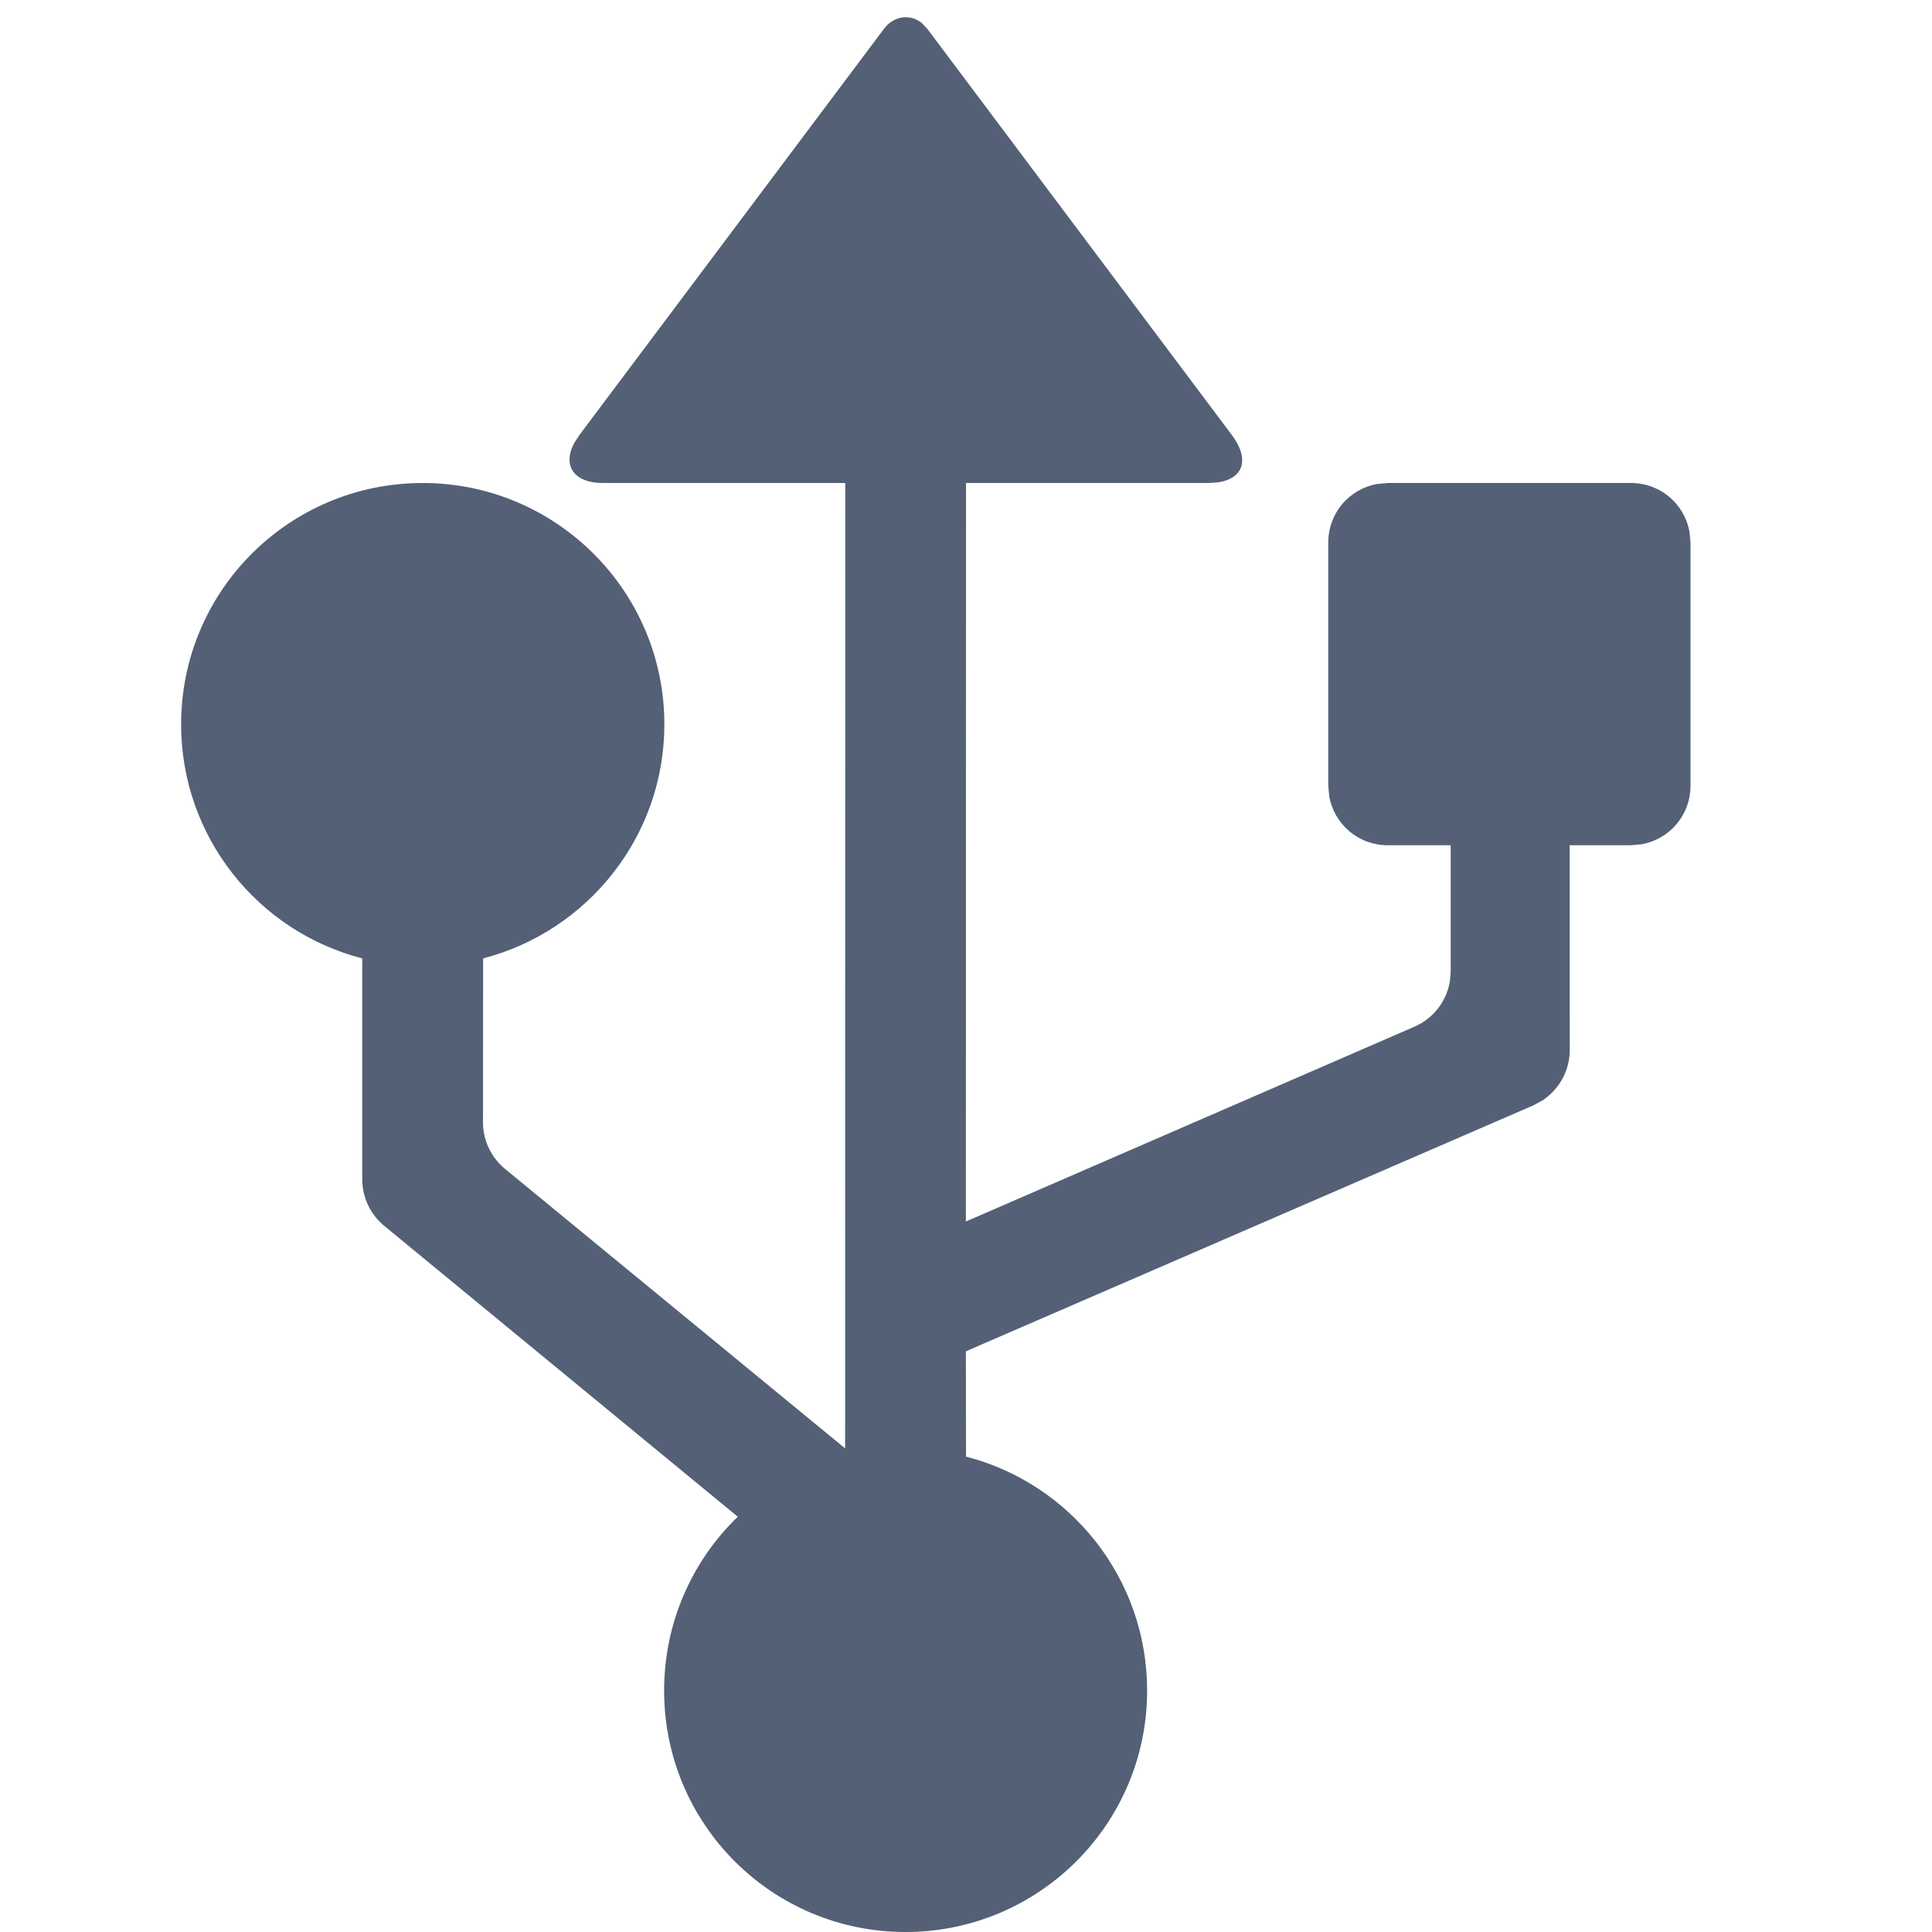
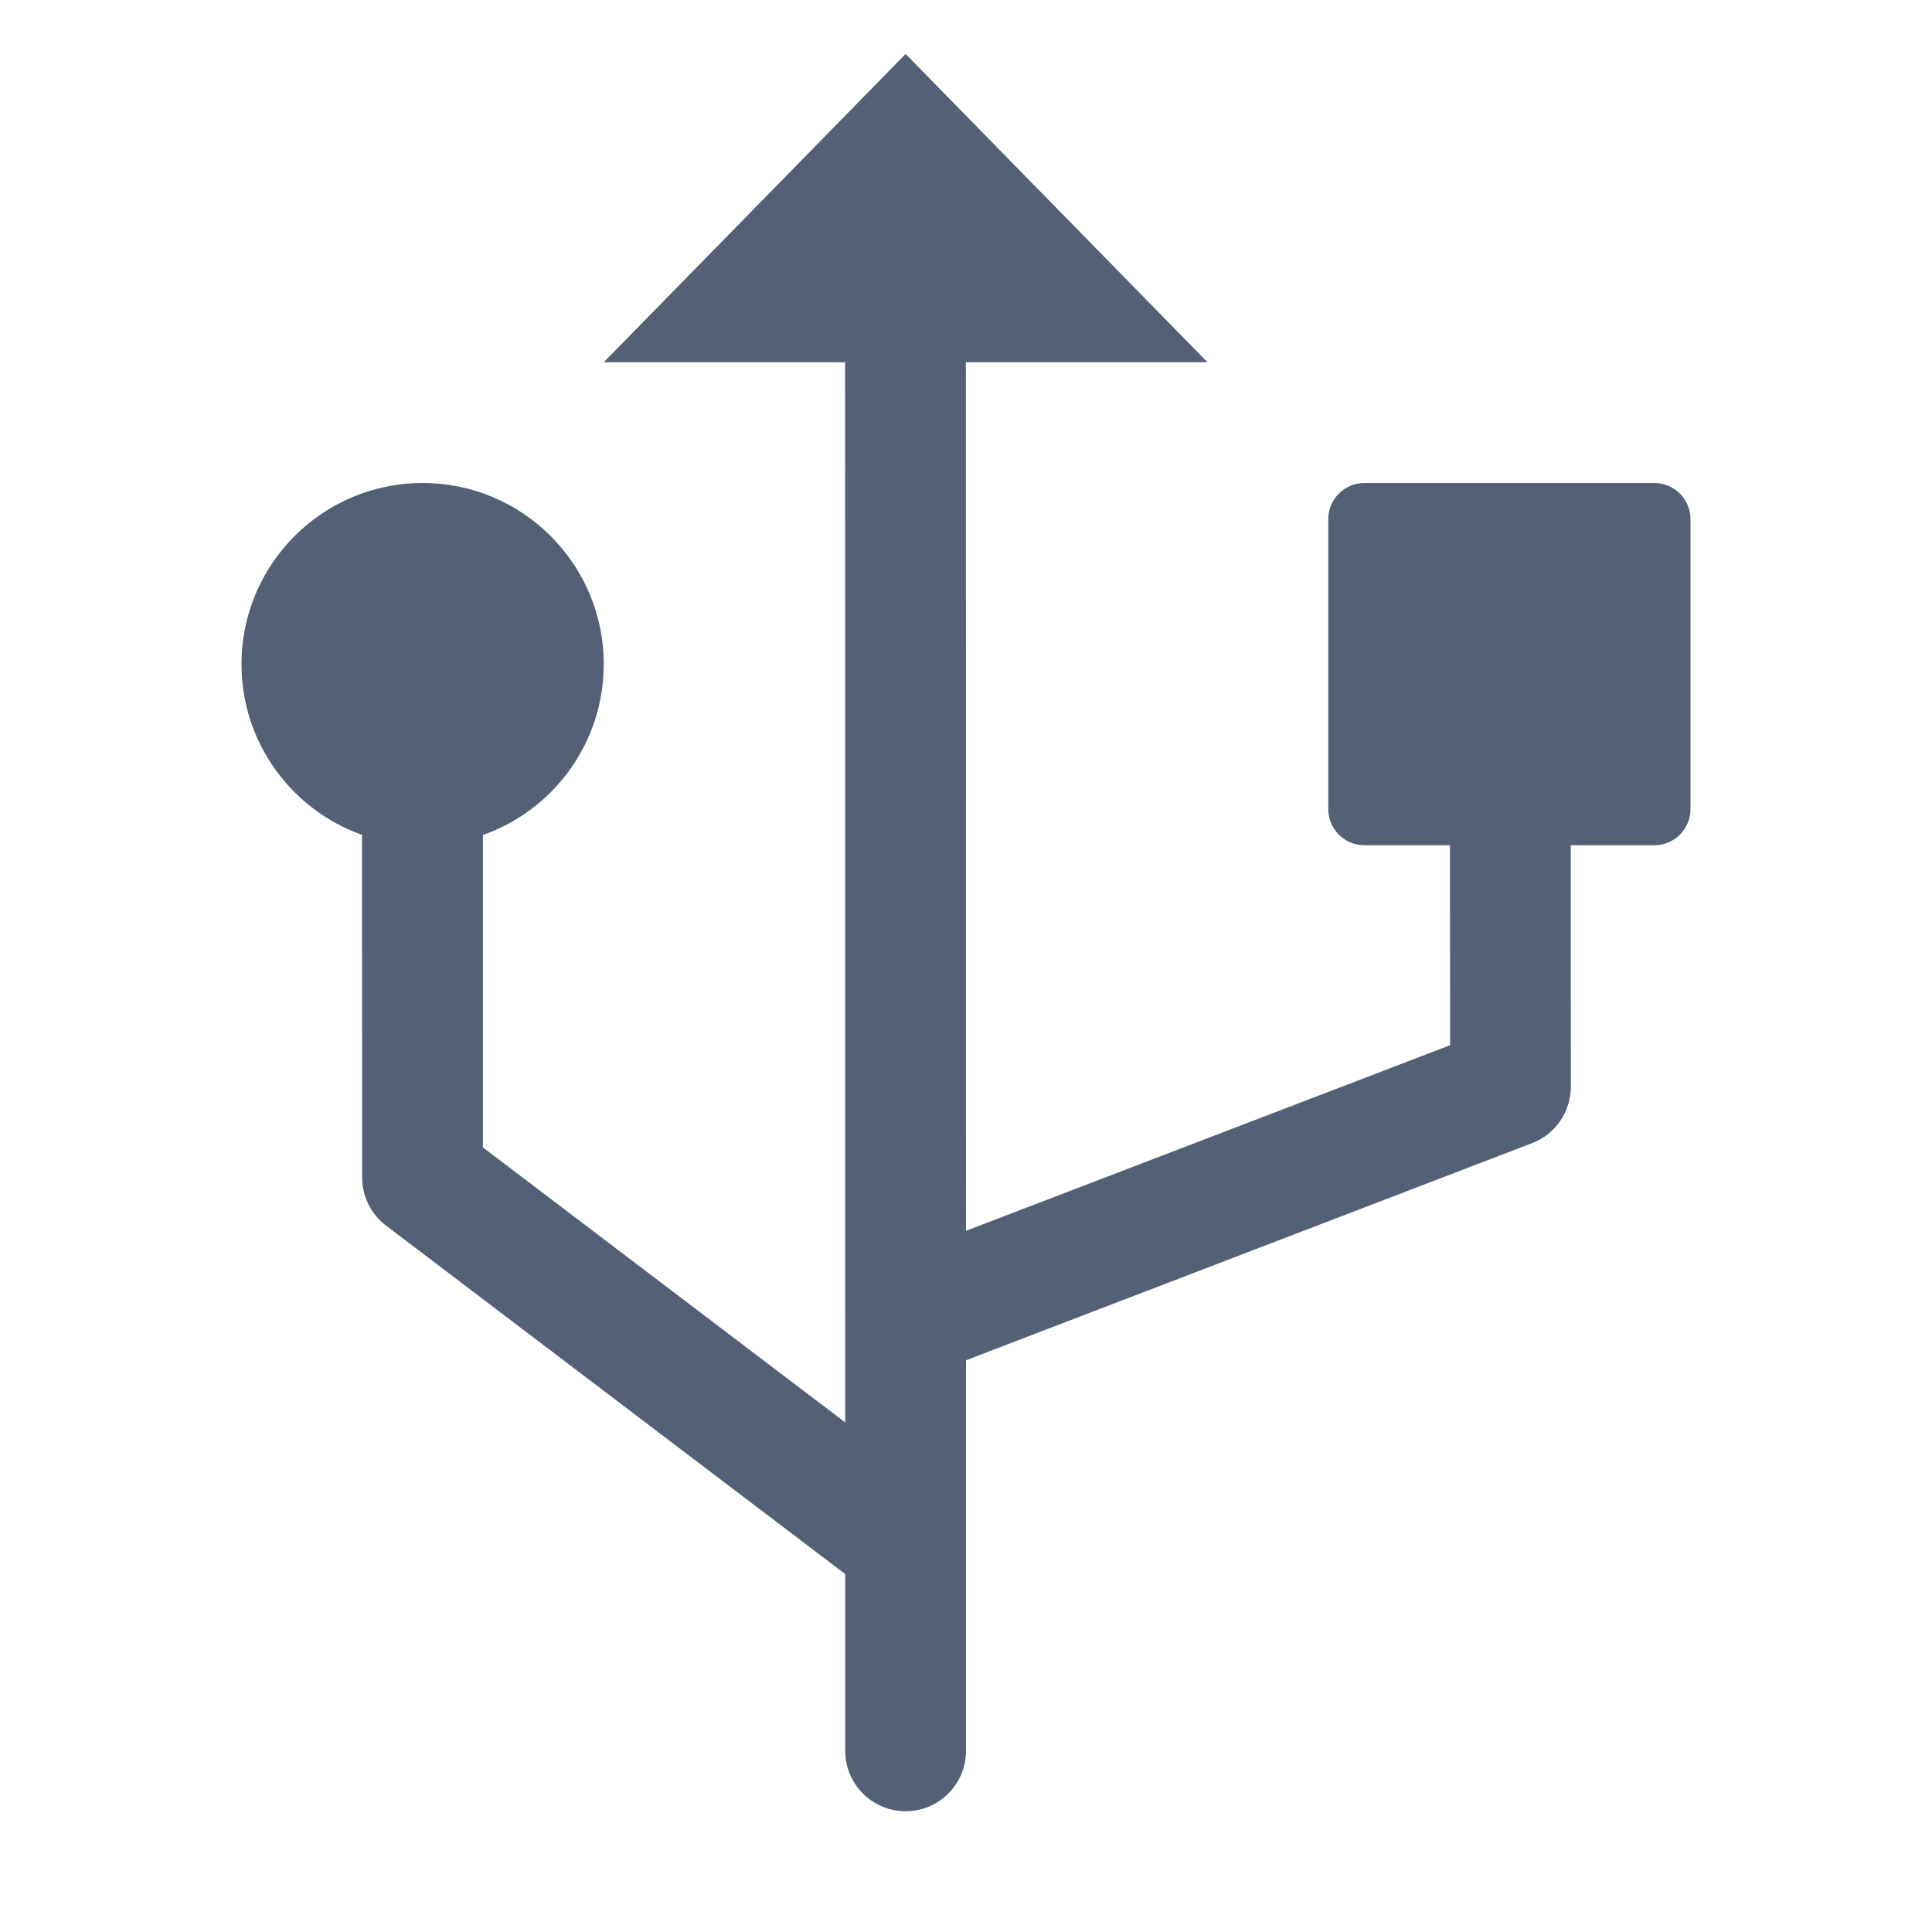
<svg xmlns="http://www.w3.org/2000/svg" width="16" height="16" viewBox="0 0 16 16">
  <defs>
    <style id="current-color-scheme" type="text/css">
   .ColorScheme-Text { color:#536076; } .ColorScheme-Highlight { color:#ffffff; }
  </style>
  </defs>
-   <path style="fill:currentColor" class="ColorScheme-Text" d="M6.633,0.19 L6.679,0.238 L9.201,3.602 C9.354,3.805 9.296,3.965 9.085,3.995 L9.009,4 L7,4 L6.999,10.116 L10.713,8.503 C10.87,8.435 10.979,8.293 11.007,8.129 L11.014,8.045 L11.014,7 L10.495,7 C10.247,7 10.049,6.825 10.008,6.594 L10,6.505 L10,4.495 C10,4.247 10.175,4.049 10.406,4.008 L10.495,4 L12.505,4 C12.753,4 12.951,4.175 12.992,4.406 L13,4.495 L13,6.505 C13,6.753 12.825,6.951 12.594,6.992 L12.505,7 L11.999,7 L12,8.695 C12,8.866 11.913,9.022 11.773,9.114 L11.699,9.154 L6.999,11.191 L7,12.063 C7.862,12.285 8.5,13.068 8.5,14.001 C8.5,15.106 7.603,16 6.499,16 C5.393,16 4.5,15.106 4.5,14.001 C4.5,13.435 4.734,12.924 5.11,12.561 L2.182,10.152 C2.067,10.057 2,9.916 2,9.766 L2,7.937 C1.137,7.715 0.5,6.931 0.5,5.999 C0.5,4.892 1.396,4 2.501,4 C3.602,4 4.502,4.892 4.502,5.999 C4.502,6.931 3.862,7.714 3.001,7.937 L3,9.294 C3,9.444 3.067,9.585 3.182,9.68 L5.999,11.995 L6,4 L3.991,4 C3.754,4 3.654,3.856 3.757,3.666 L3.799,3.602 L6.321,0.238 C6.4,0.133 6.534,0.111 6.633,0.19 Z" transform="translate(1)" />
+   <path style="fill:currentColor" class="ColorScheme-Text" d="M7.5,0.447 L10,3 L7.999,3 L8,10.193 L12.009,8.656 L12.008,7 L11.3,7 C11.134,7 11,6.866 11,6.7 L11,4.3 C11,4.134 11.134,4 11.3,4 L13.7,4 C13.866,4 14,4.134 14,4.3 L14,6.7 C14,6.866 13.866,7 13.7,7 L13.008,7 L13.009,9 C13.009,9.207 12.881,9.393 12.688,9.467 L8,11.265 L8,14.5 C8,14.776 7.776,15 7.5,15 C7.224,15 7,14.776 7,14.5 L7,13.036 L3.196,10.149 C3.072,10.054 2.999,9.907 2.999,9.75 L2.998,6.914 C2.417,6.708 2,6.152 2,5.5 C2,4.672 2.672,4 3.5,4 C4.328,4 5,4.672 5,5.5 C5,6.154 4.582,6.71 3.999,6.915 L3.999,9.502 L7,11.78 L6.999,3 L5,3 L7.5,0.447 Z" />
</svg>
